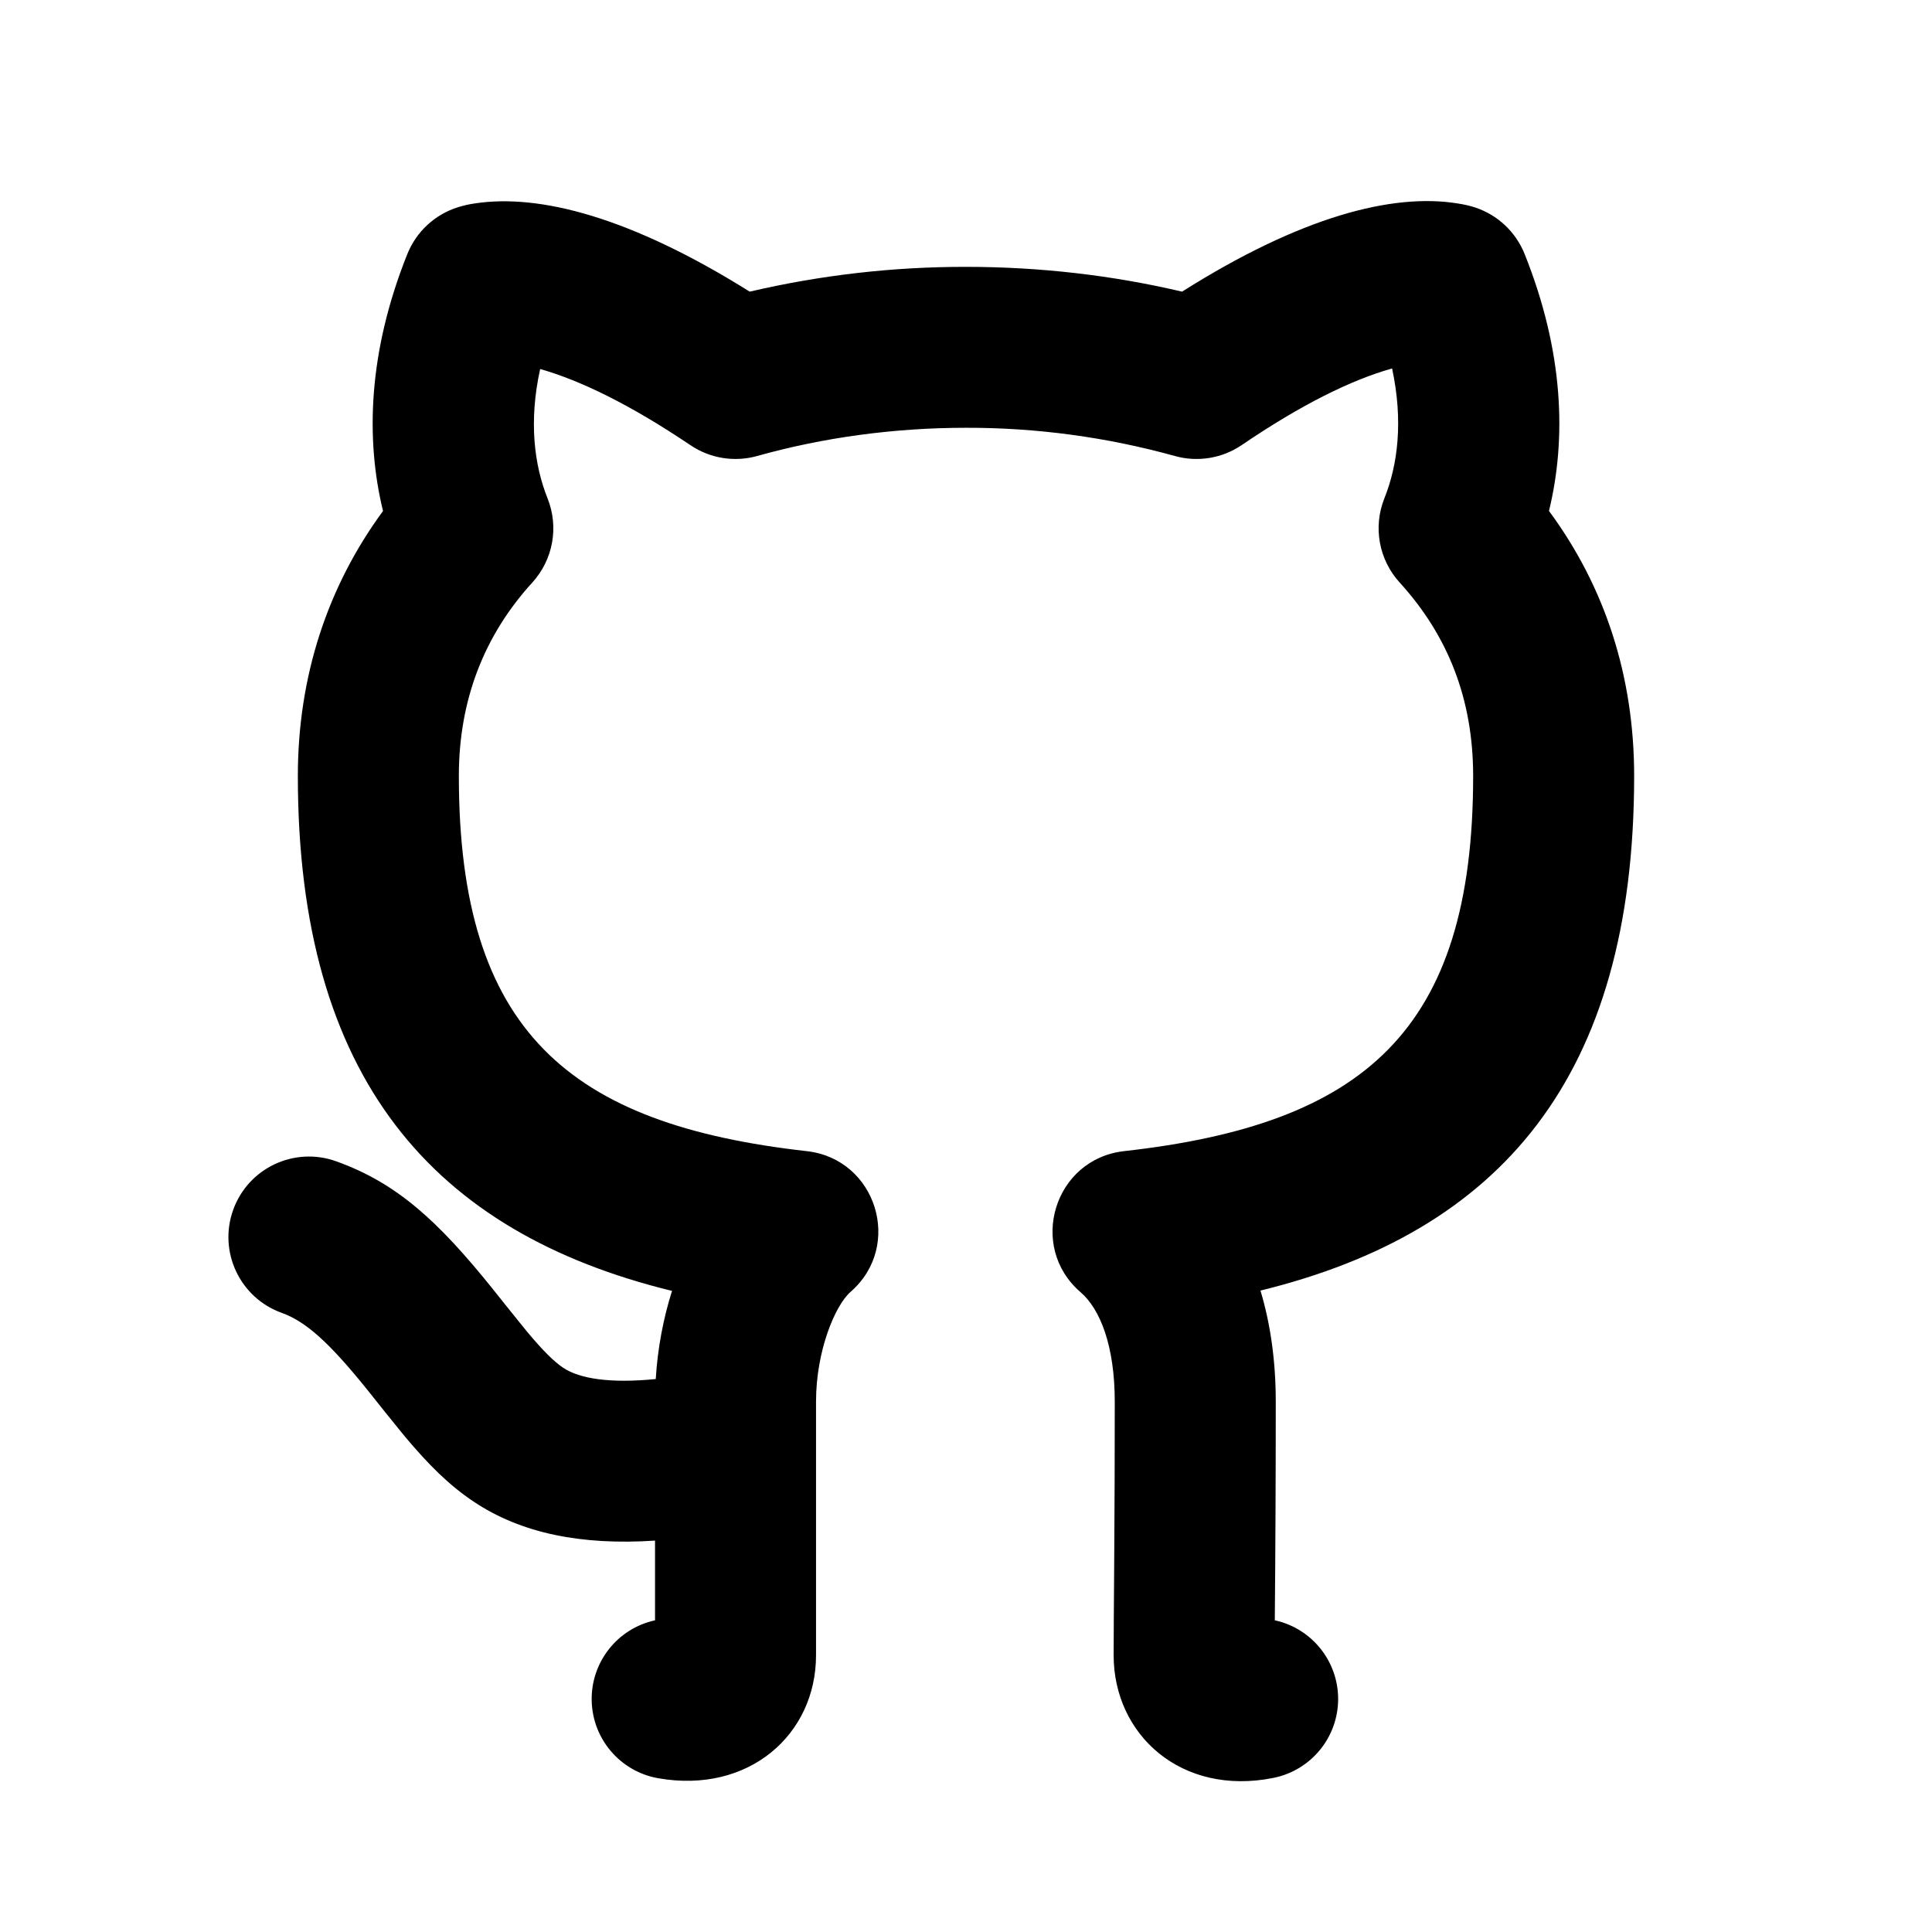
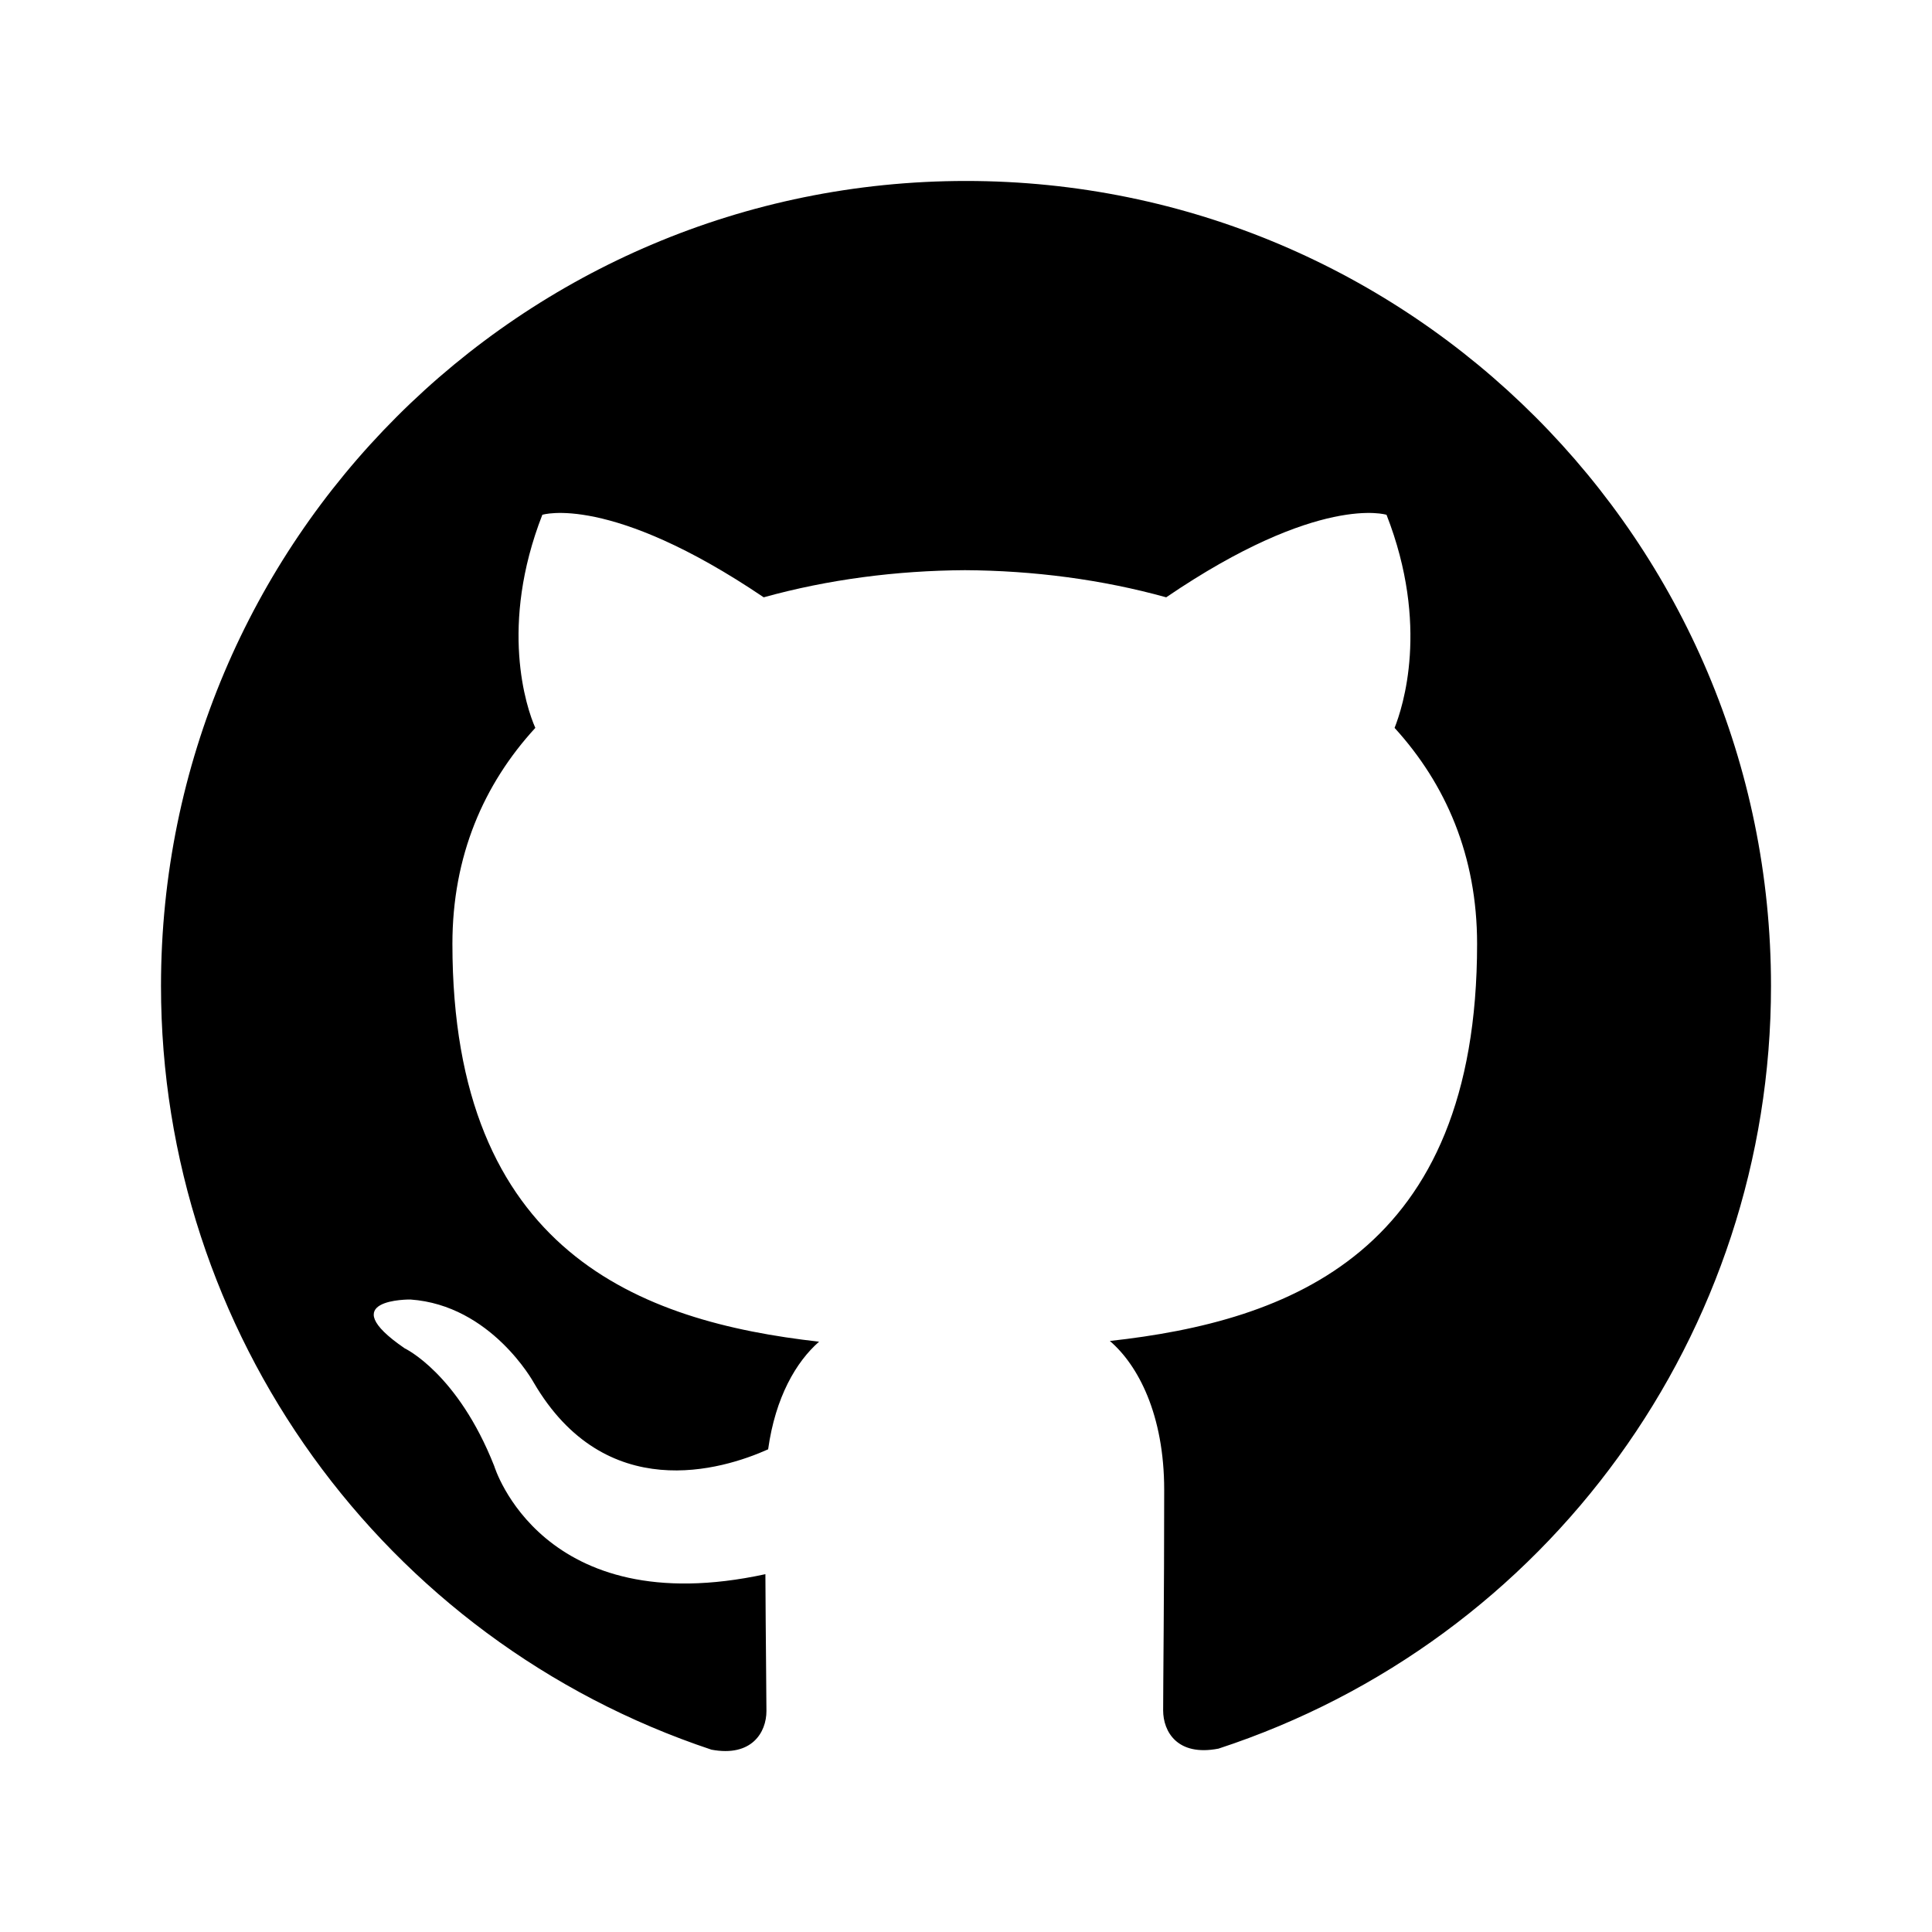
<svg xmlns="http://www.w3.org/2000/svg" width="24" height="24" viewBox="0 0 24 24">
-   <path d="M5.883 18.653c-.3-.2-.558-.455-.86-.816a51.153 51.153 0 0 1-.466-.58c-.463-.574-.755-.84-1.057-.948a1 1 0 0 1 .676-1.883c.752.27 1.261.735 1.947 1.588-.094-.117.34.427.433.539.19.227.33.365.44.438.204.137.587.196 1.15.14.023-.382.094-.753.202-1.095C5.38 15.31 3.7 13.396 3.7 9.64c0-1.24.37-2.356 1.058-3.292-.218-.894-.185-1.975.302-3.192a1 1 0 0 1 .63-.582c.081-.024.127-.035.208-.047.803-.123 1.937.17 3.415 1.096A11.73 11.73 0 0 1 12 3.315c.912 0 1.818.104 2.684.308 1.477-.933 2.613-1.226 3.422-1.096.085.013.157.03.218.05a1.001 1.001 0 0 1 .616.58c.487 1.216.52 2.297.302 3.19.691.936 1.058 2.045 1.058 3.293 0 3.757-1.674 5.665-4.642 6.392.125.415.19.879.19 1.38 0 .905-.004 1.81-.012 2.716a1 1 0 0 1-.019 1.958c-1.139.228-1.983-.532-1.983-1.525l.002-.446.005-.705c.005-.708.007-1.338.007-1.998 0-.697-.183-1.152-.425-1.36-.661-.57-.326-1.655.54-1.752 2.967-.333 4.337-1.482 4.337-4.66 0-.955-.312-1.744-.913-2.404a1 1 0 0 1-.19-1.045c.166-.414.237-.957.096-1.614l-.01.003c-.491.139-1.11.44-1.858.949a1 1 0 0 1-.833.135A9.626 9.626 0 0 0 12 5.314c-.89 0-1.772.12-2.592.35a1 1 0 0 1-.83-.133c-.752-.507-1.374-.807-1.868-.947-.144.653-.073 1.194.092 1.607a1 1 0 0 1-.189 1.045C6.016 7.89 5.7 8.694 5.7 9.64c0 3.172 1.371 4.328 4.322 4.66.865.097 1.201 1.177.544 1.748-.192.168-.429.732-.429 1.364v3.15c0 .986-.835 1.725-1.96 1.528a1 1 0 0 1-.04-1.962v-.99c-.91.06-1.662-.088-2.254-.485z" />
+   <path d="M12 2.248c-5.525 0-10 4.477-10 10a9.998 9.998 0 0 0 6.838 9.487c.5.094.683-.215.683-.48 0-.238-.009-.867-.013-1.7-2.781.603-3.368-1.342-3.368-1.342-.455-1.155-1.112-1.463-1.112-1.463-.906-.62.07-.607.07-.607 1.004.07 1.531 1.03 1.531 1.03.892 1.529 2.341 1.087 2.913.831.09-.646.347-1.087.633-1.337-2.22-.25-4.555-1.11-4.555-4.942 0-1.092.388-1.983 1.03-2.683-.113-.253-.45-1.27.087-2.647 0 0 .837-.268 2.75 1.025.8-.222 1.65-.332 2.5-.337.85.005 1.7.115 2.5.337 1.9-1.293 2.737-1.025 2.737-1.025.538 1.378.2 2.394.1 2.647.638.7 1.025 1.591 1.025 2.683 0 3.842-2.337 4.688-4.562 4.933.35.3.675.914.675 1.85 0 1.339-.013 2.414-.013 2.739 0 .262.175.575.688.475A9.966 9.966 0 0 0 22 12.248c0-5.523-4.477-10-10-10z" />
</svg>
